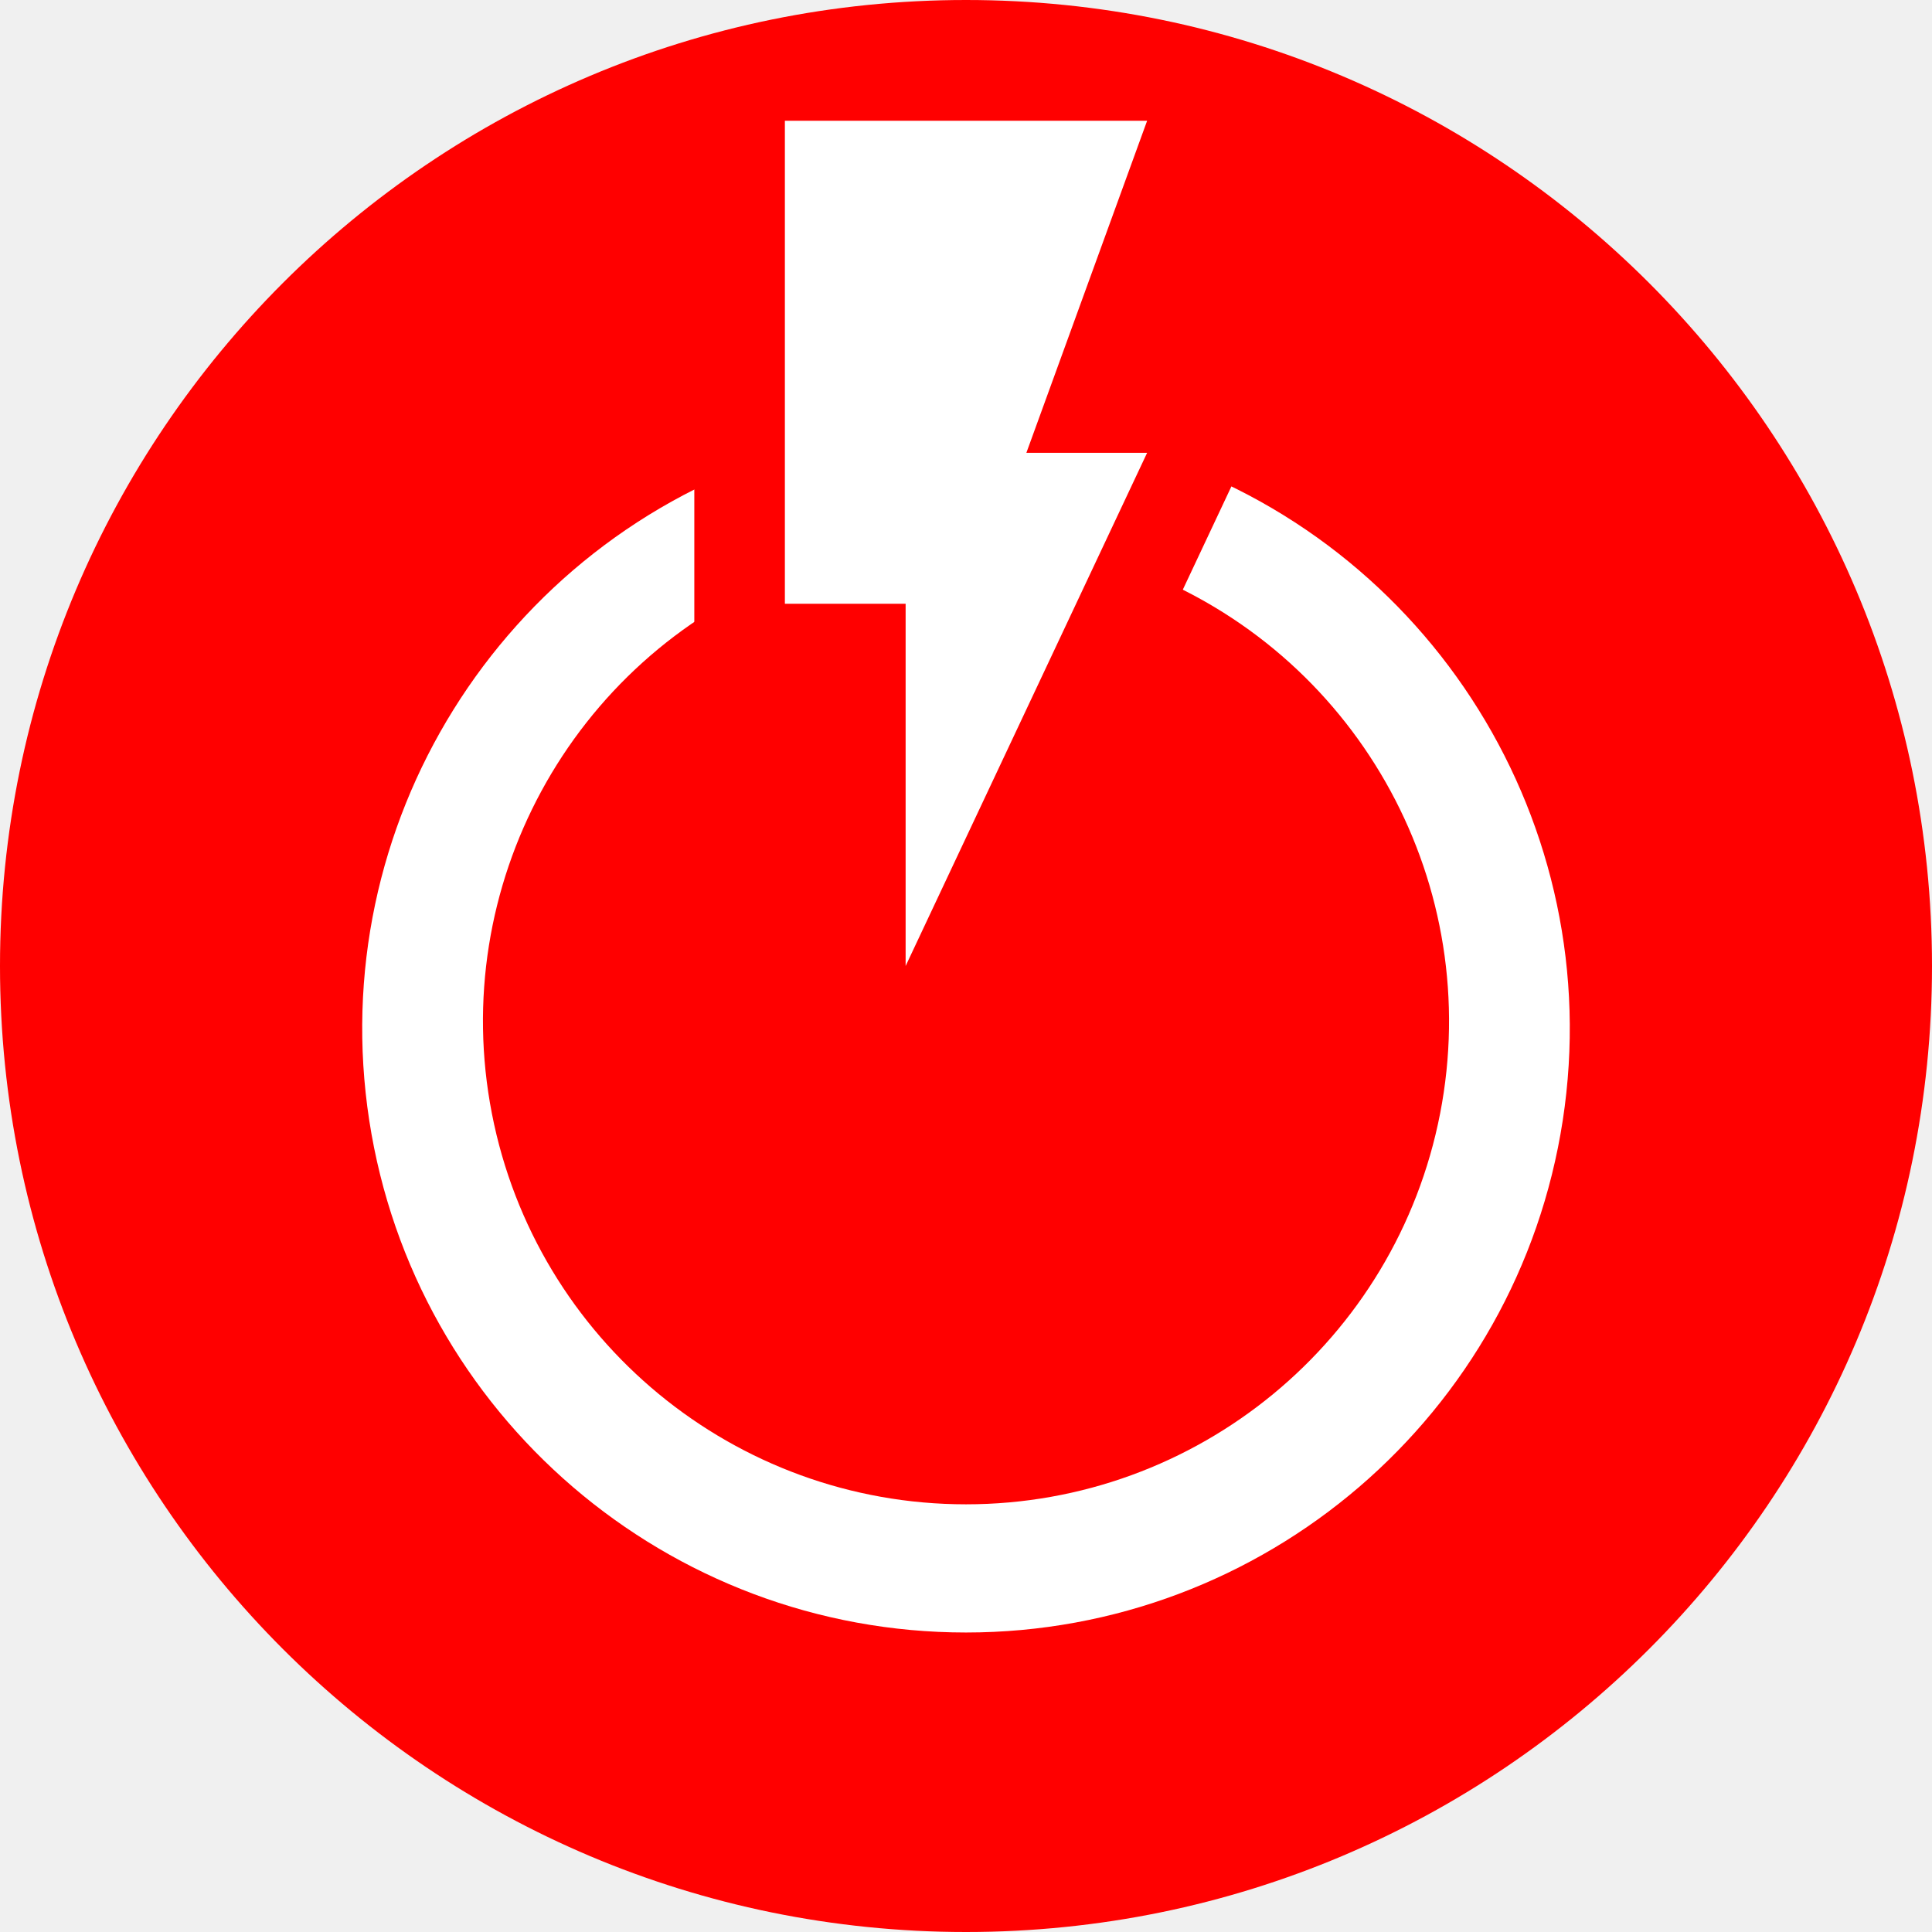
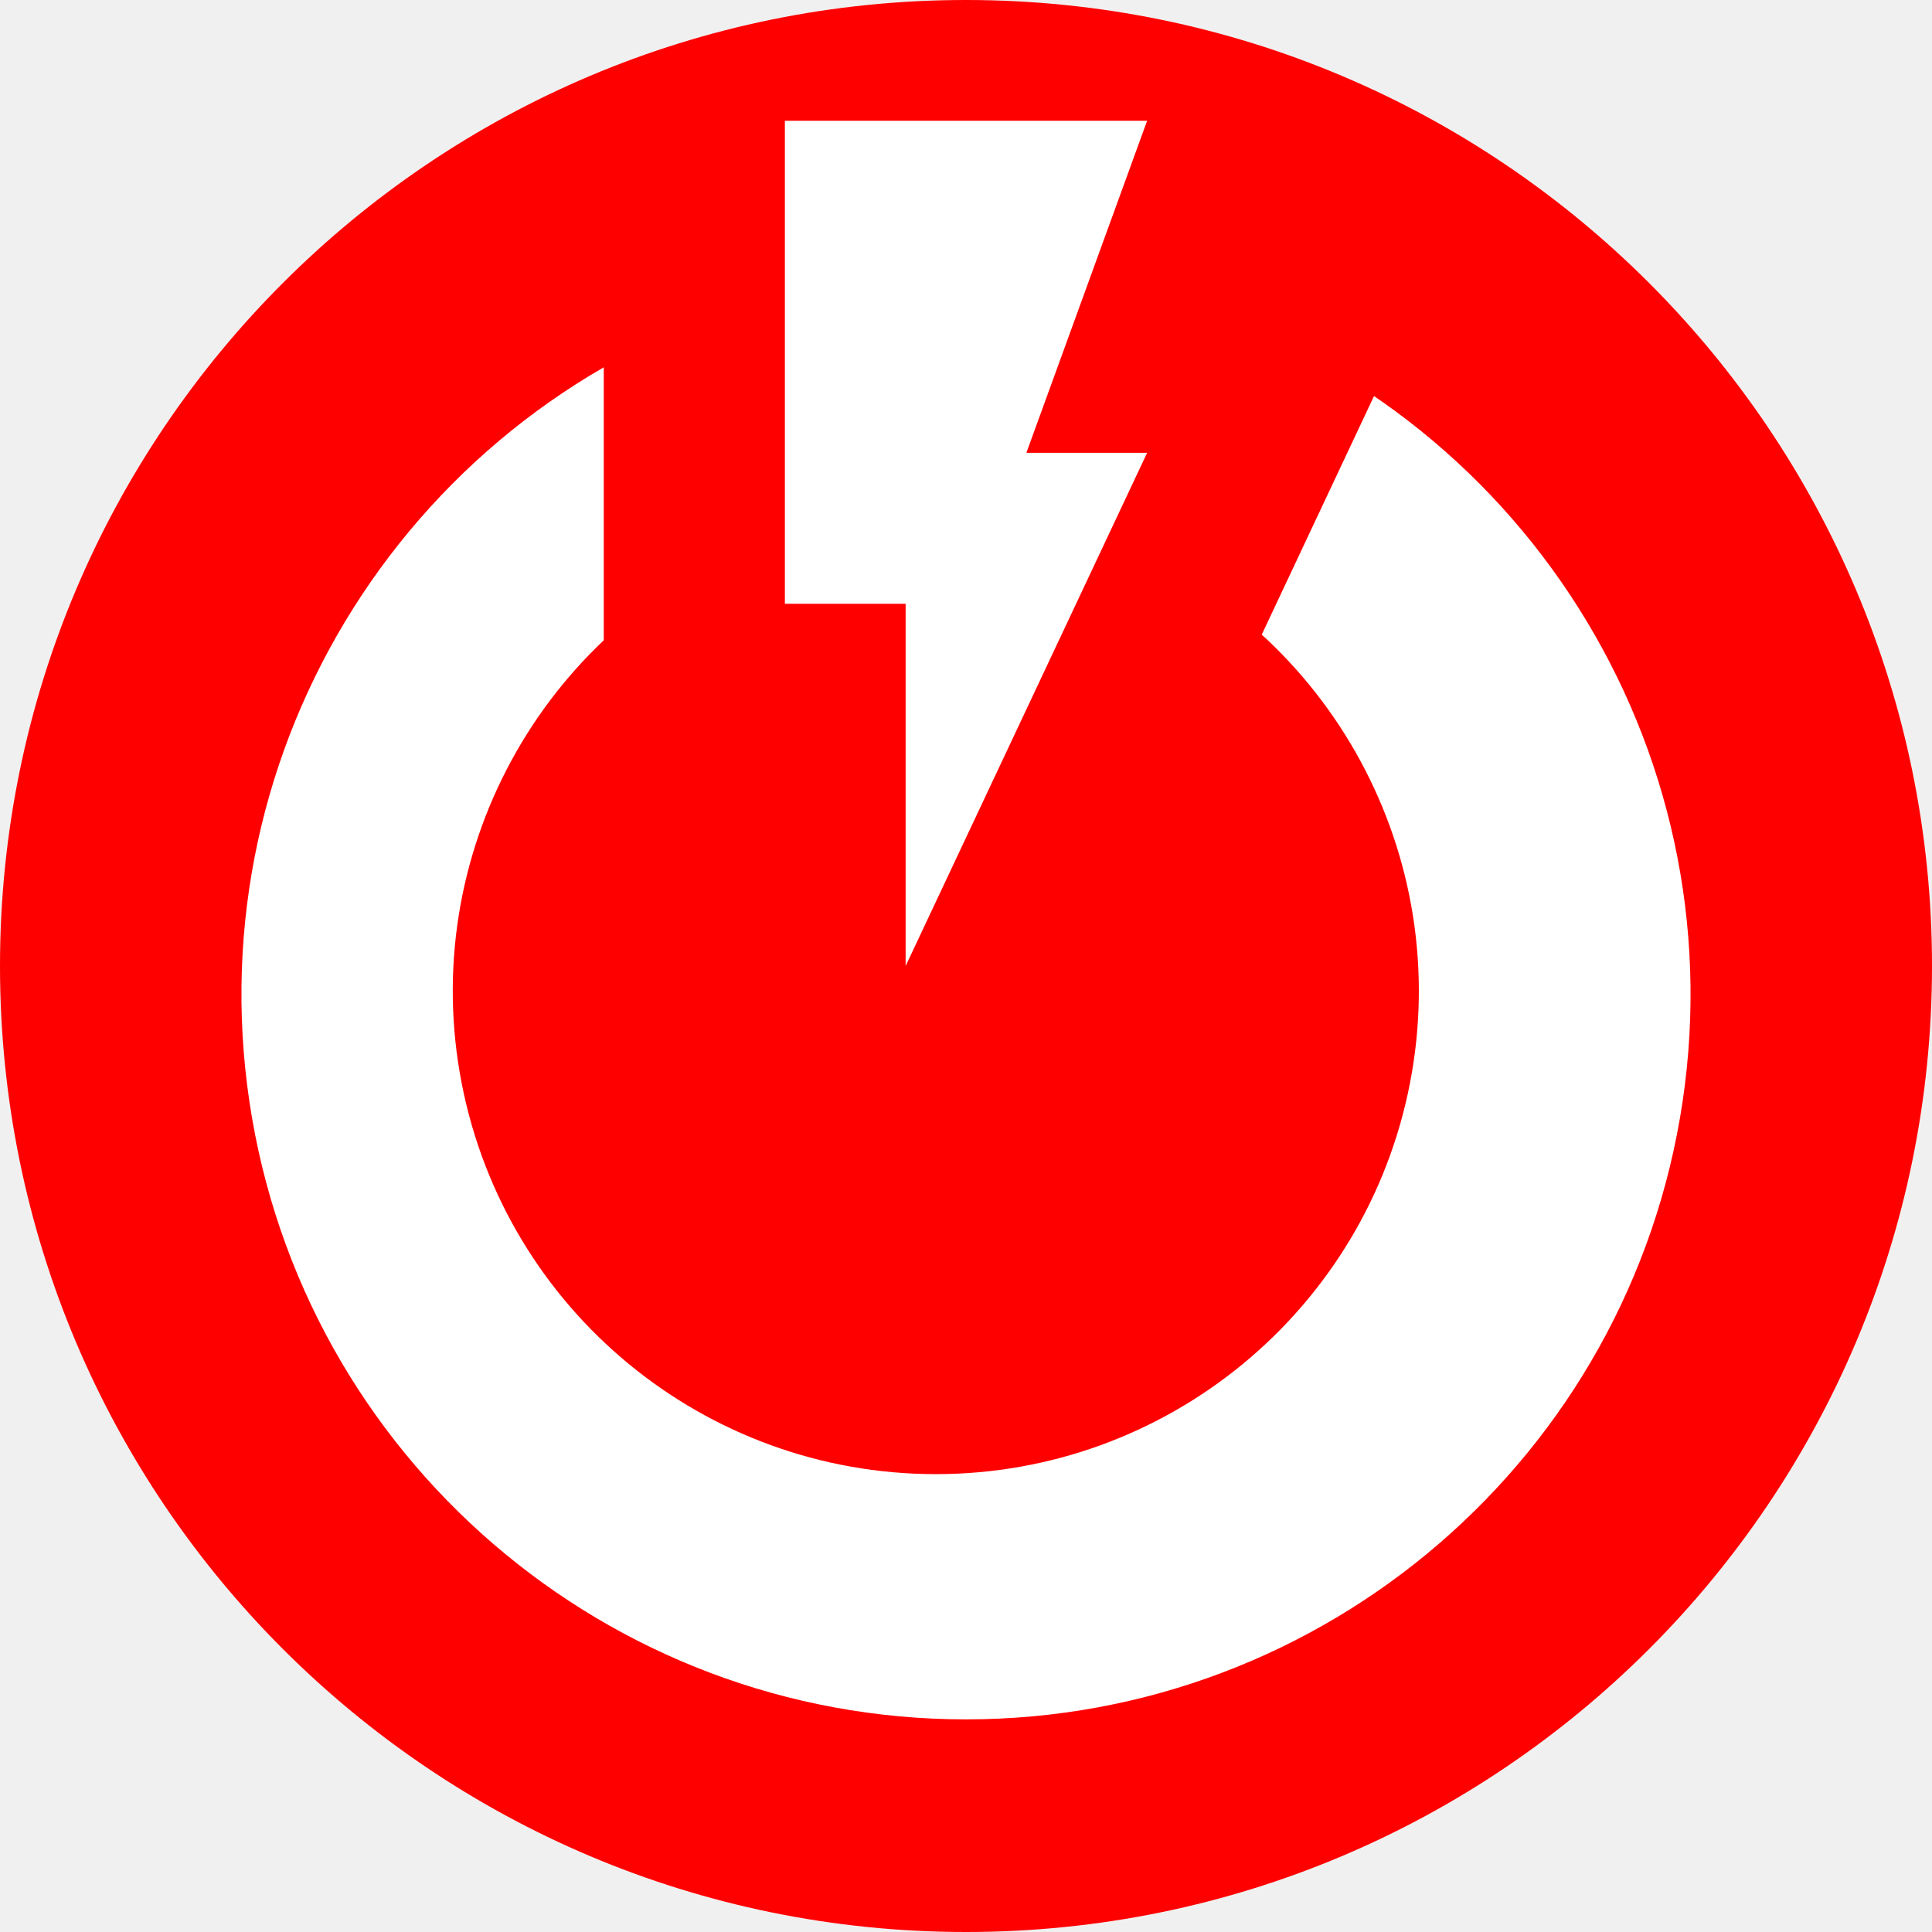
<svg xmlns="http://www.w3.org/2000/svg" xmlns:xlink="http://www.w3.org/1999/xlink" viewBox="0 0 64 64" fill="white">
  <circle cx="32" cy="32" r="32" fill="red" />
  <path id="torch" d="M26,4 v 16 h 4 v 12 l 8,-17 h -4 l 4,-11 z " />
  <defs>
    <mask id="gap">
      <rect x="0" y="0" width="64" height="64" />
-       <use xlink:href="#torch" stroke-width="6" fill="black" stroke="black" />
+       <use xlink:href="#torch" stroke-width="12" fill="black" stroke="black" />
    </mask>
  </defs>
-   <path mask="url(#gap)" d="M38,15 a 20,20 0 1,1 -12,0 v 4 a 16,16 0 1,0 12,0 z" />
+   <path mask="url(#gap)" d="M39,10 a 24,24 0 1,1 -14,0 v 8 a 16,16 0 1,0 12,0 z" />
</svg>
